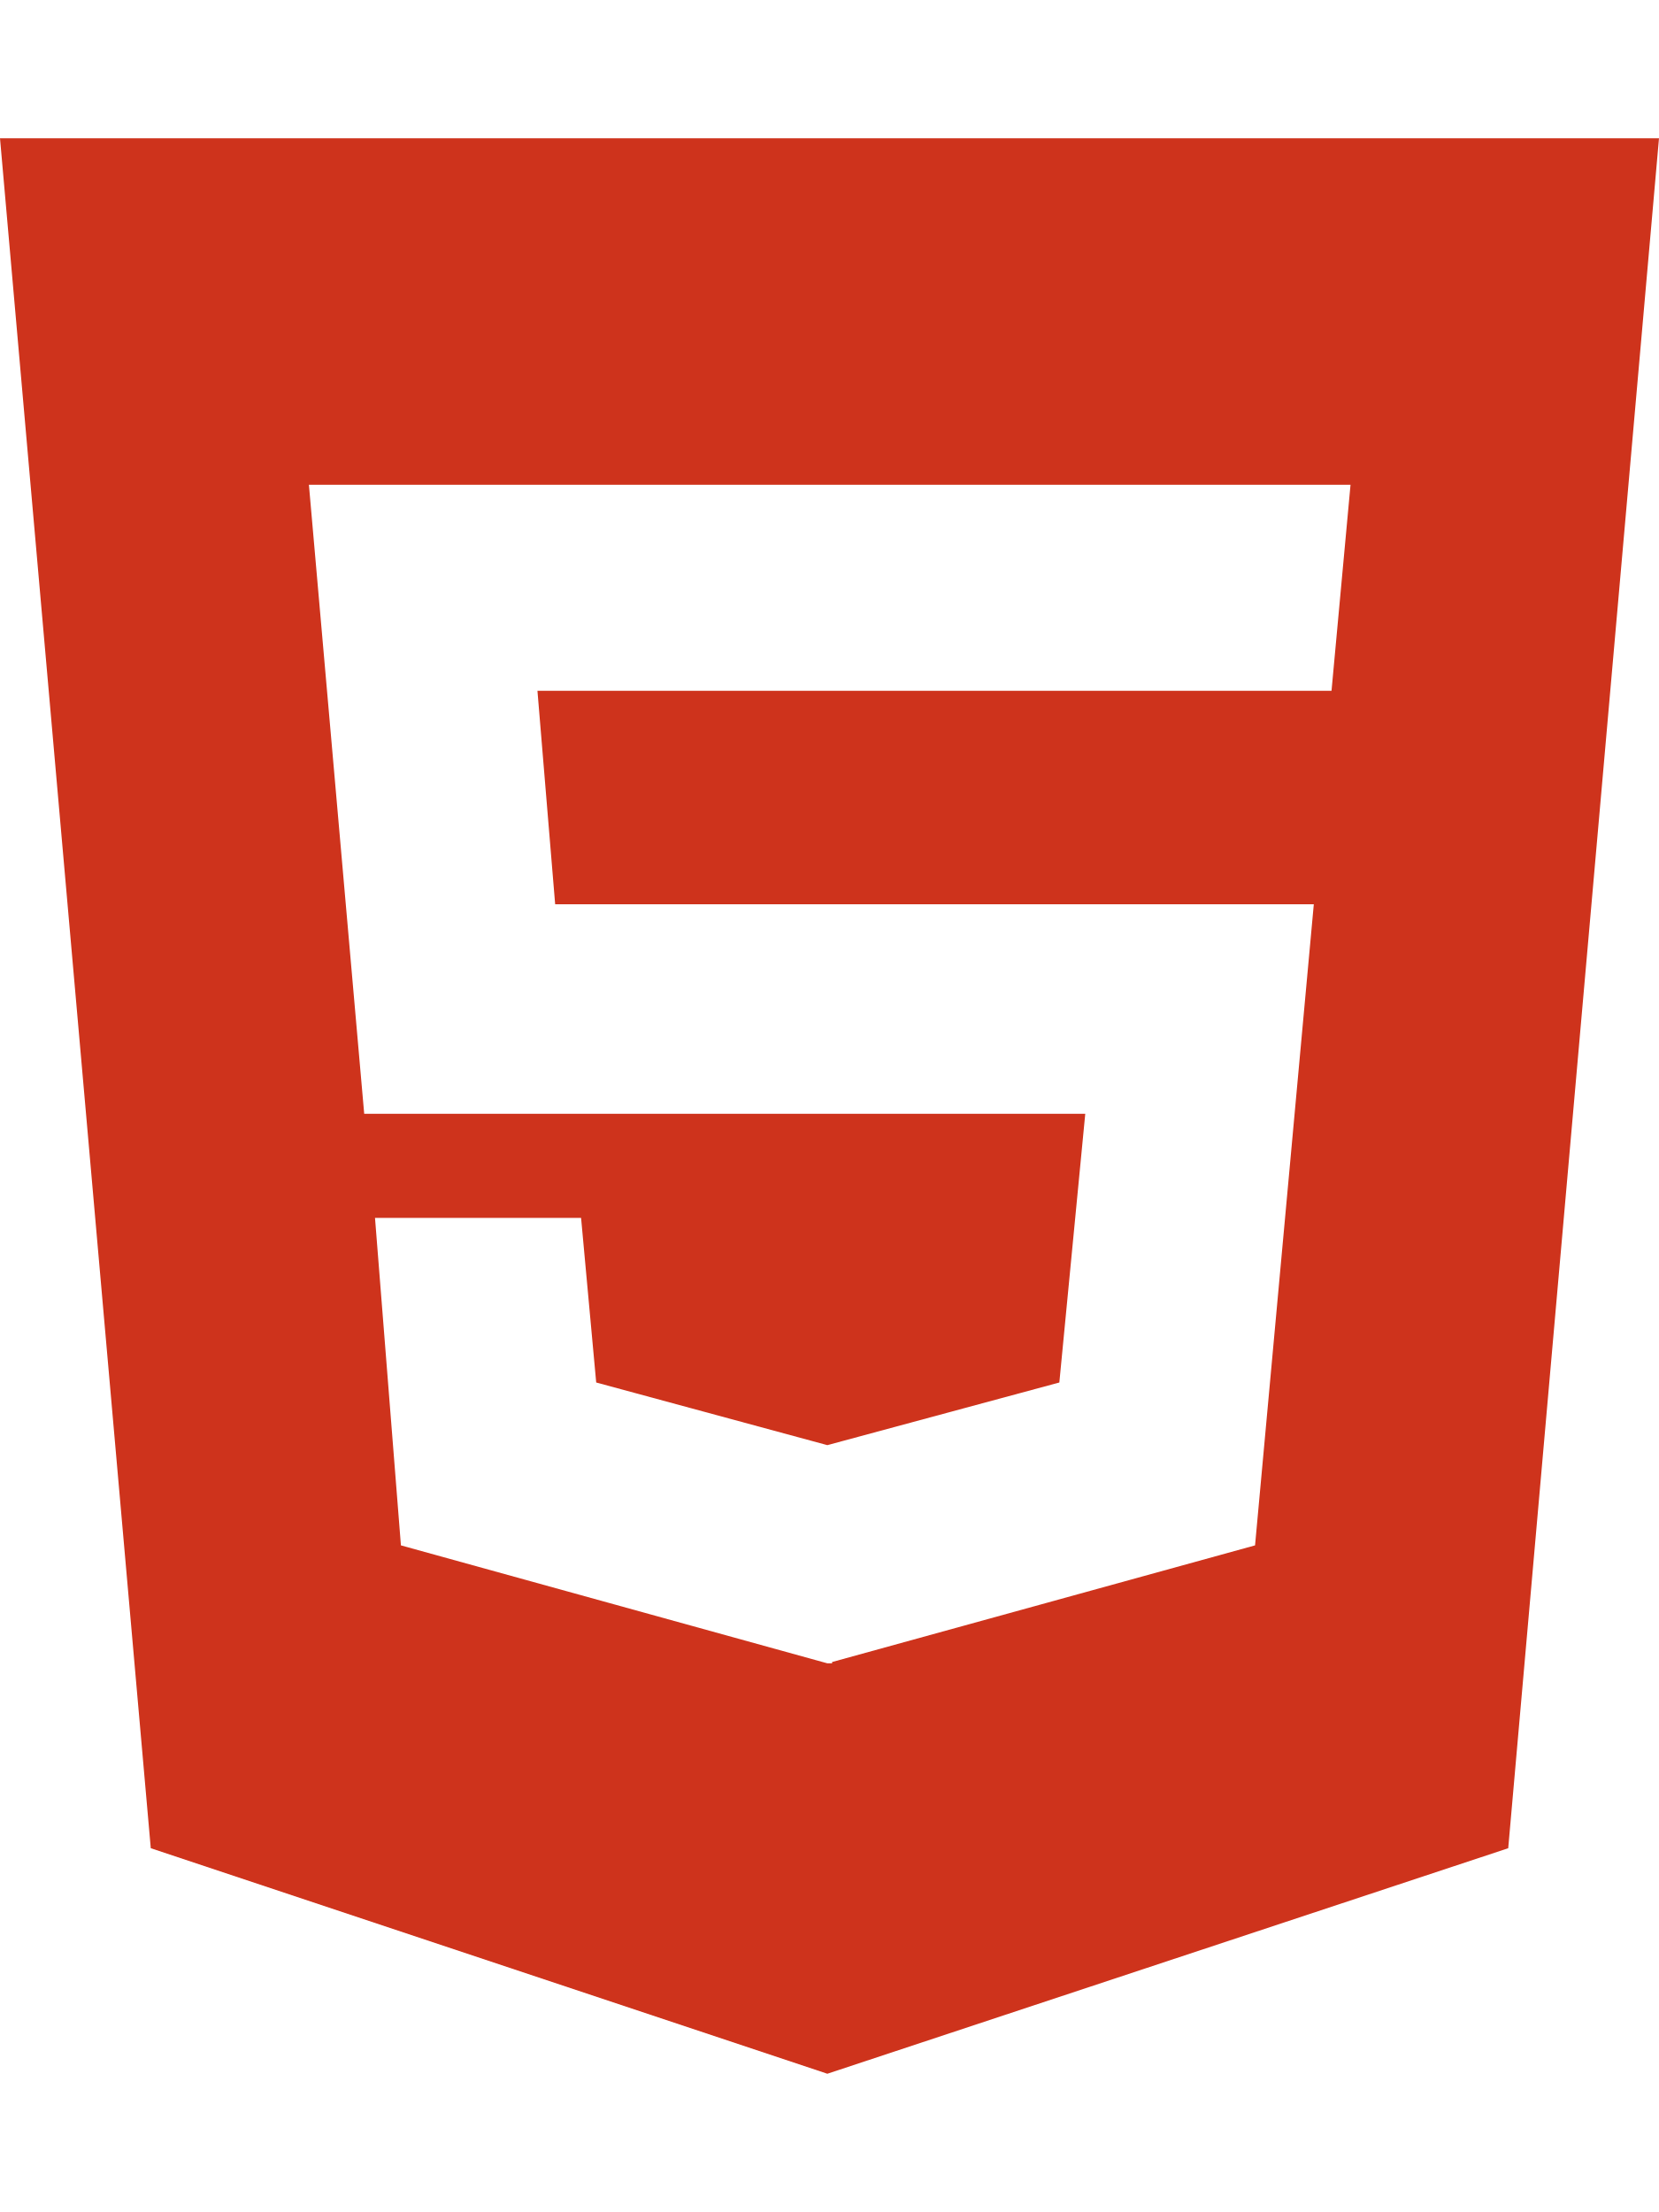
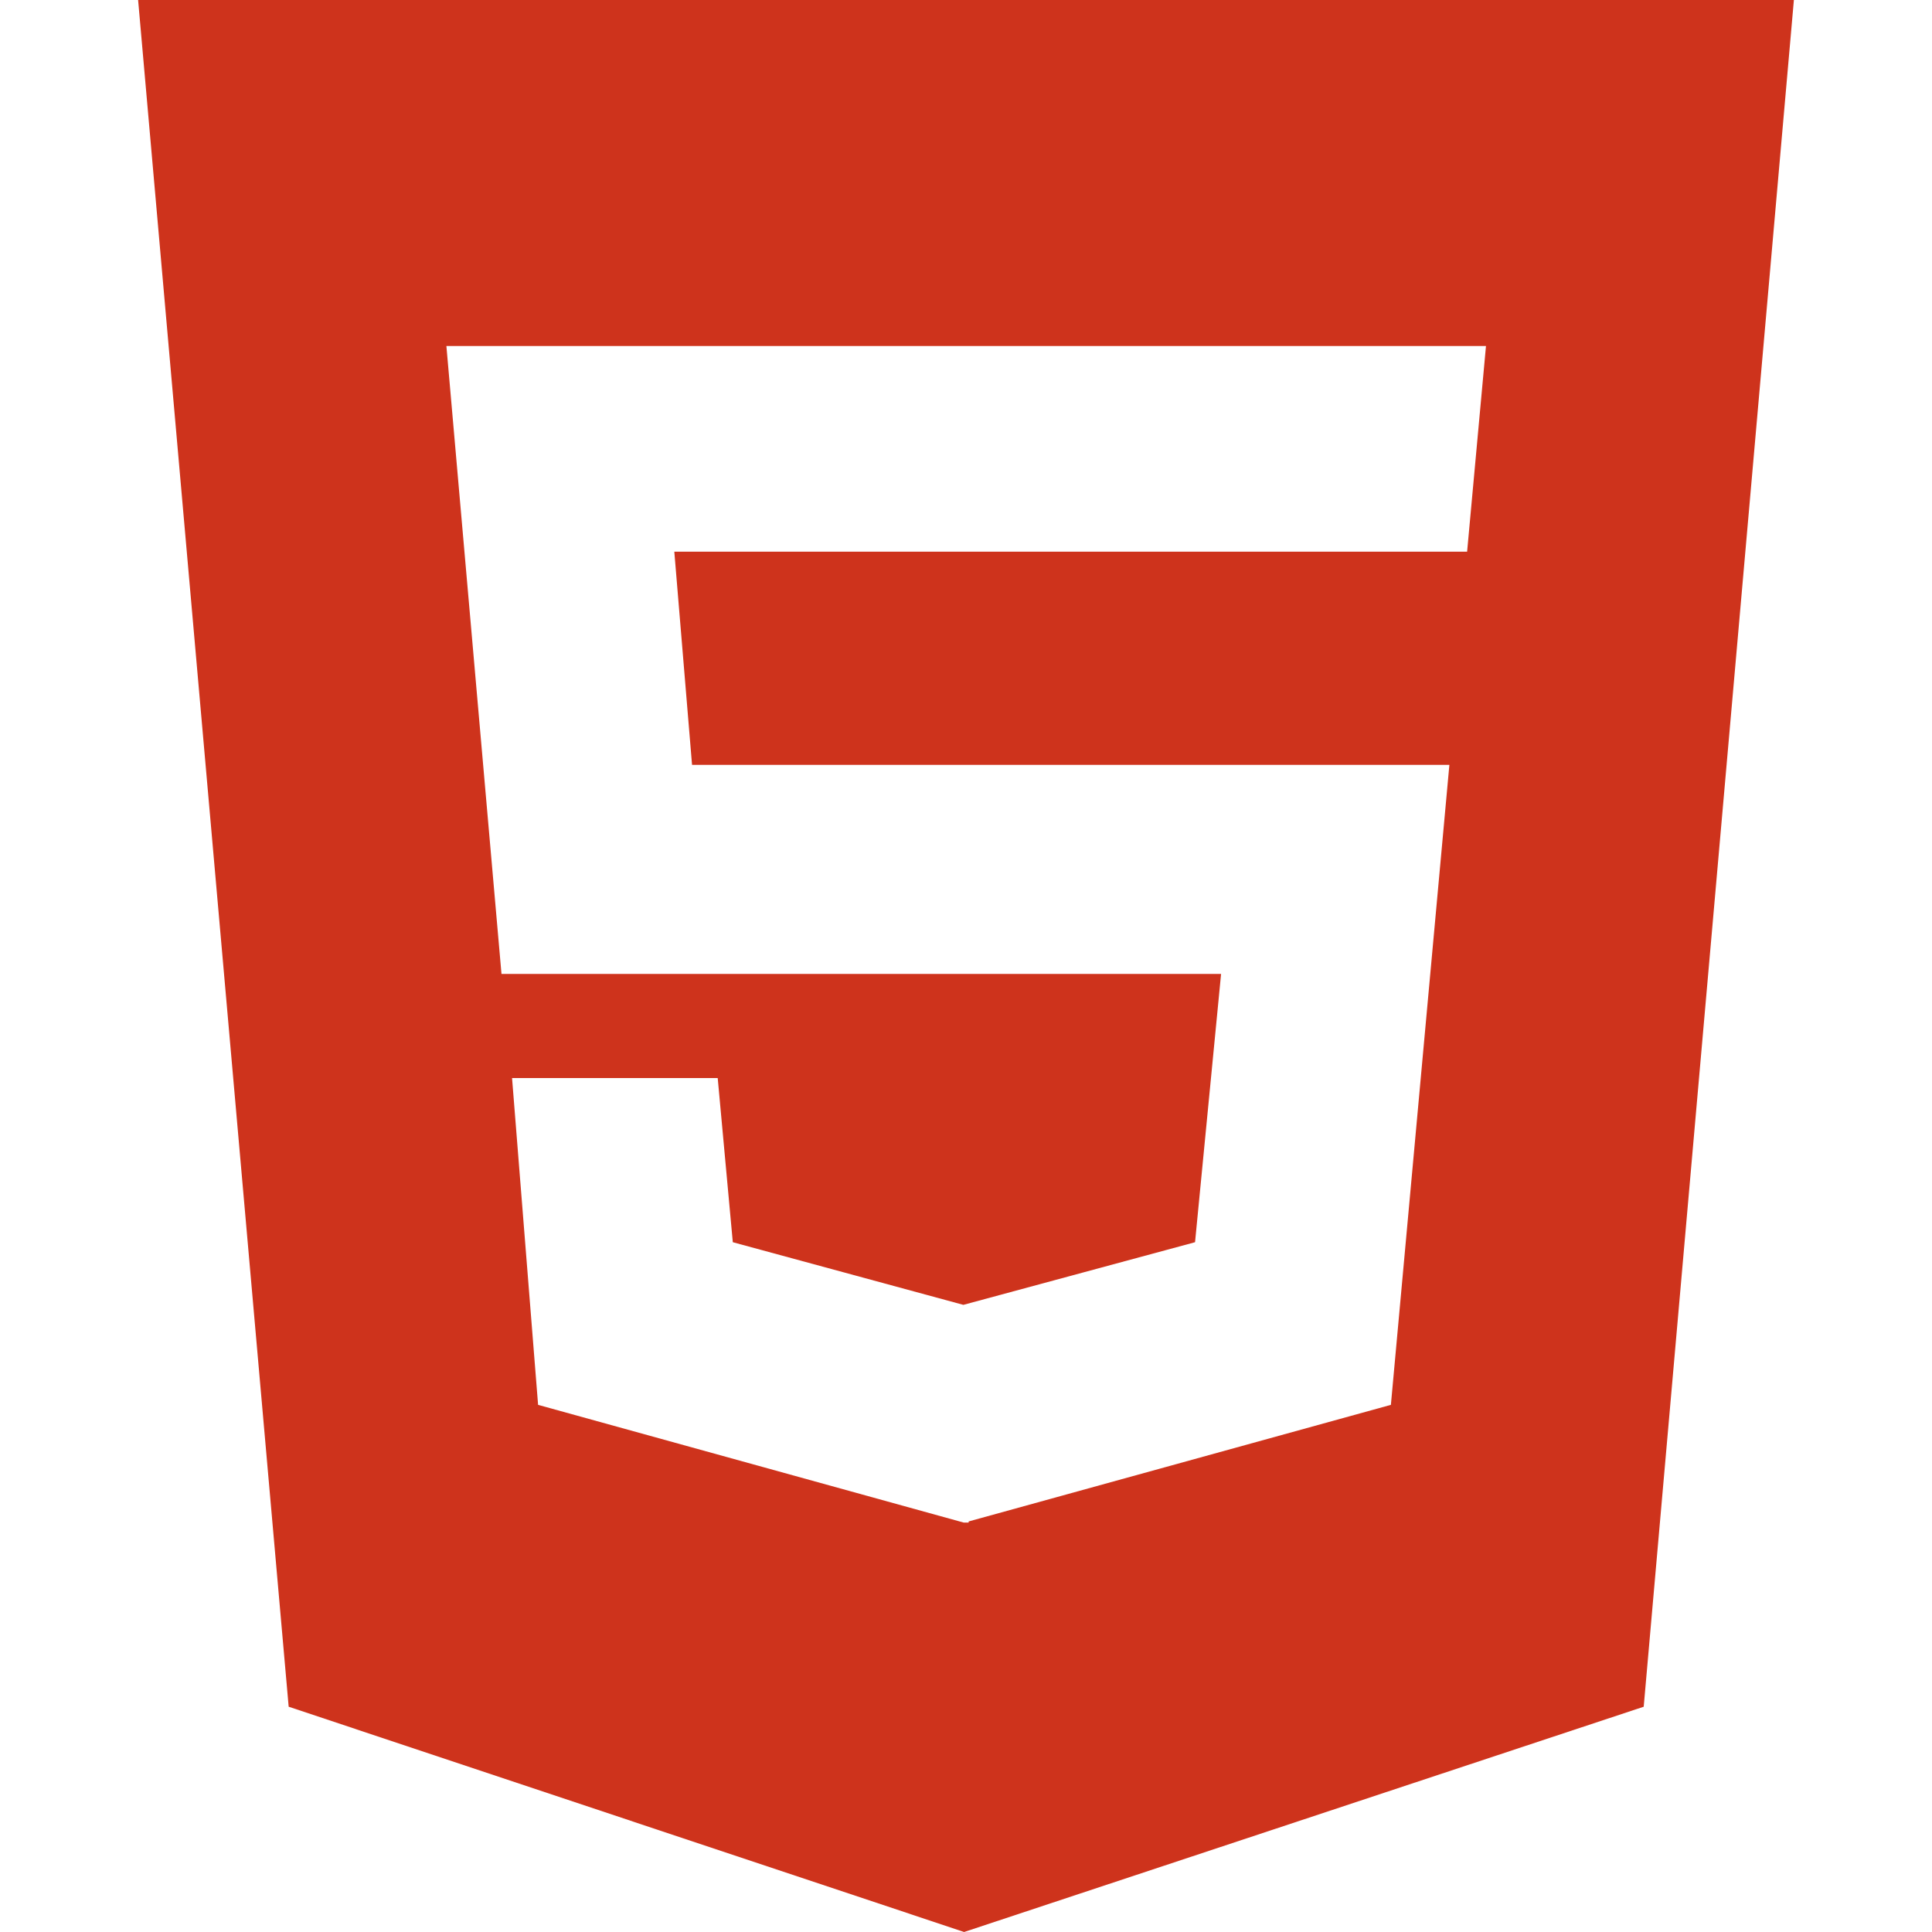
- <svg xmlns="http://www.w3.org/2000/svg" version="1.1" id="레이어_1" x="0px" y="0px" viewBox="0 0 384 512" style="enable-background:new 0 0 384 512;" xml:space="preserve">
+ <svg xmlns="http://www.w3.org/2000/svg" version="1.1" id="레이어_1" x="0px" y="0px" viewBox="0 0 512 512" style="enable-background:new 0 0 512 512;" xml:space="preserve">
  <style type="text/css">
	.st0{fill:#CE331C;}
</style>
-   <path class="st0" d="M0,32l34.9,395.8L191.5,480l157.6-52.2L384,32H0z M308.2,159.9H124.4l4.1,49.4h175.6l-13.6,148.4l-97.9,27v0.3  h-1.1l-98.7-27.3l-6-75.8h47.7L138,320l53.5,14.5l53.7-14.5l6-62.2H84.3L71.5,112.2h241.1L308.2,159.9z" />
+   <path class="st0" d="M36.6,0l39.9,452.3l179,59.7l180.1-59.7L475.4,0H36.6z M388.8,146.2H178.7l4.7,56.5h200.7l-15.5,169.6  l-111.9,30.9v0.3h-1.3l-112.8-31.2l-6.9-86.6h54.5l4,43.5l61.1,16.6l61.4-16.6l6.9-71.1H132.9L118.3,91.7h275.5L388.8,146.2z" />
</svg>
